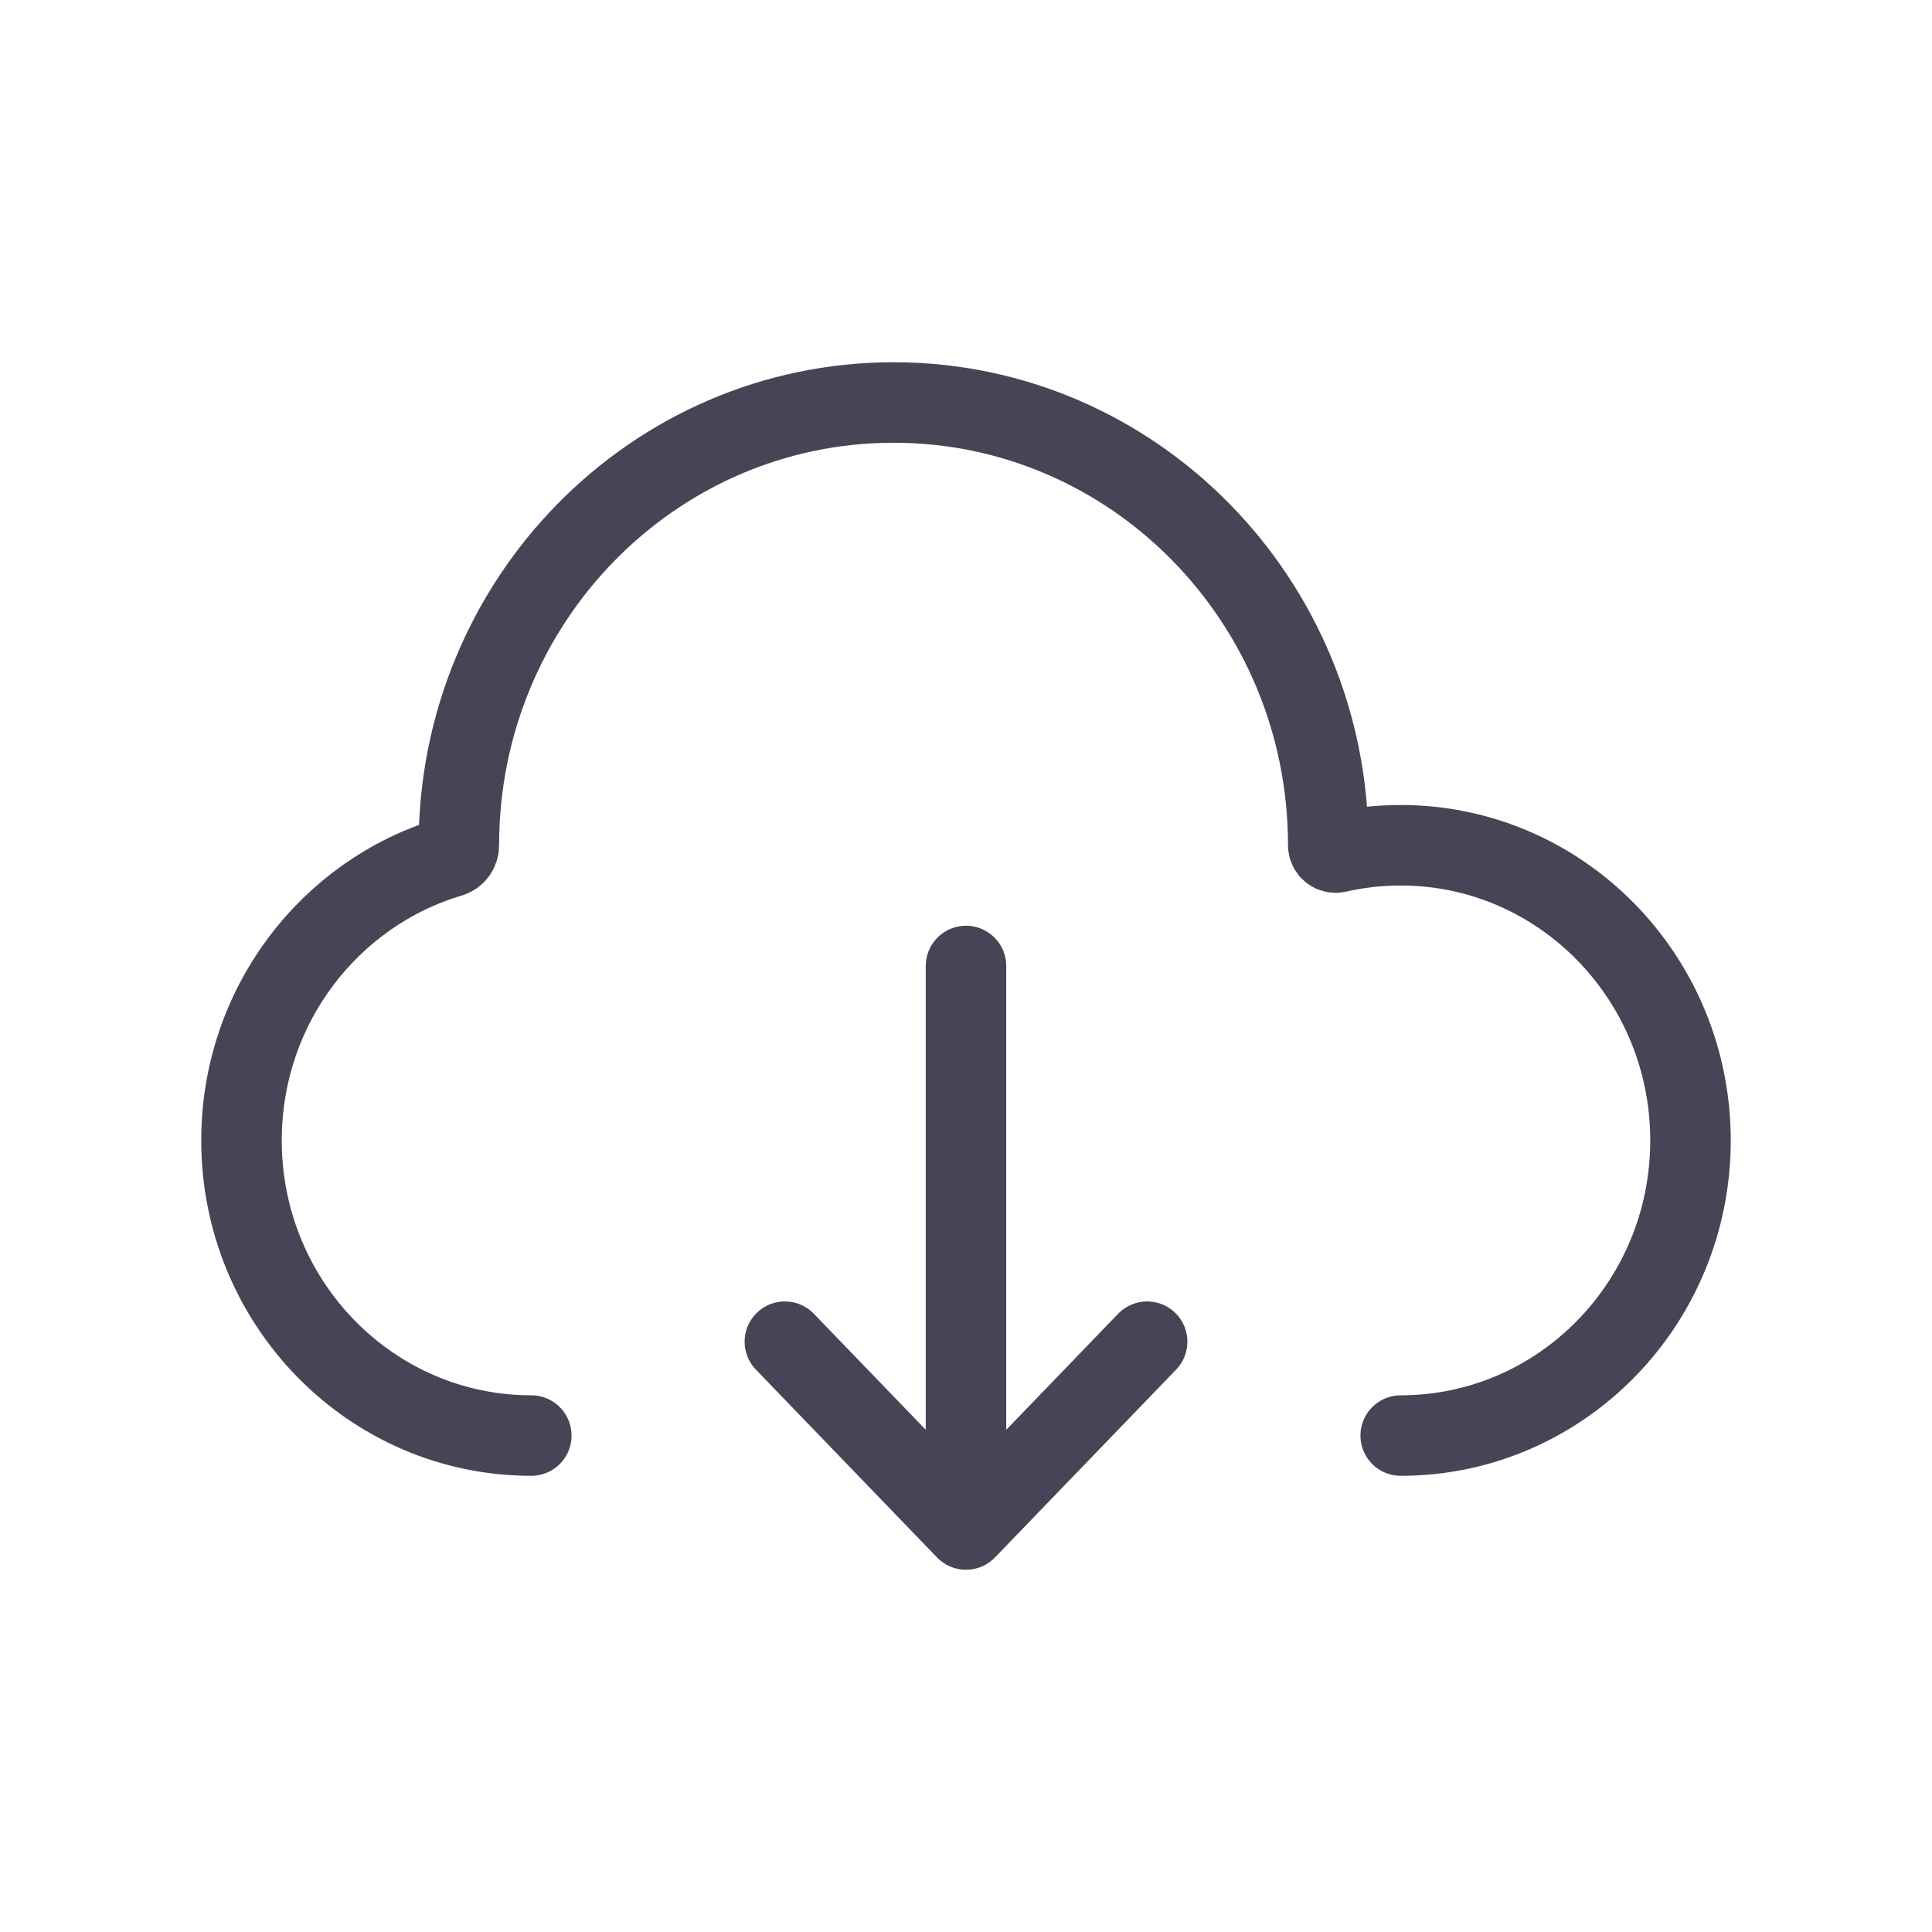
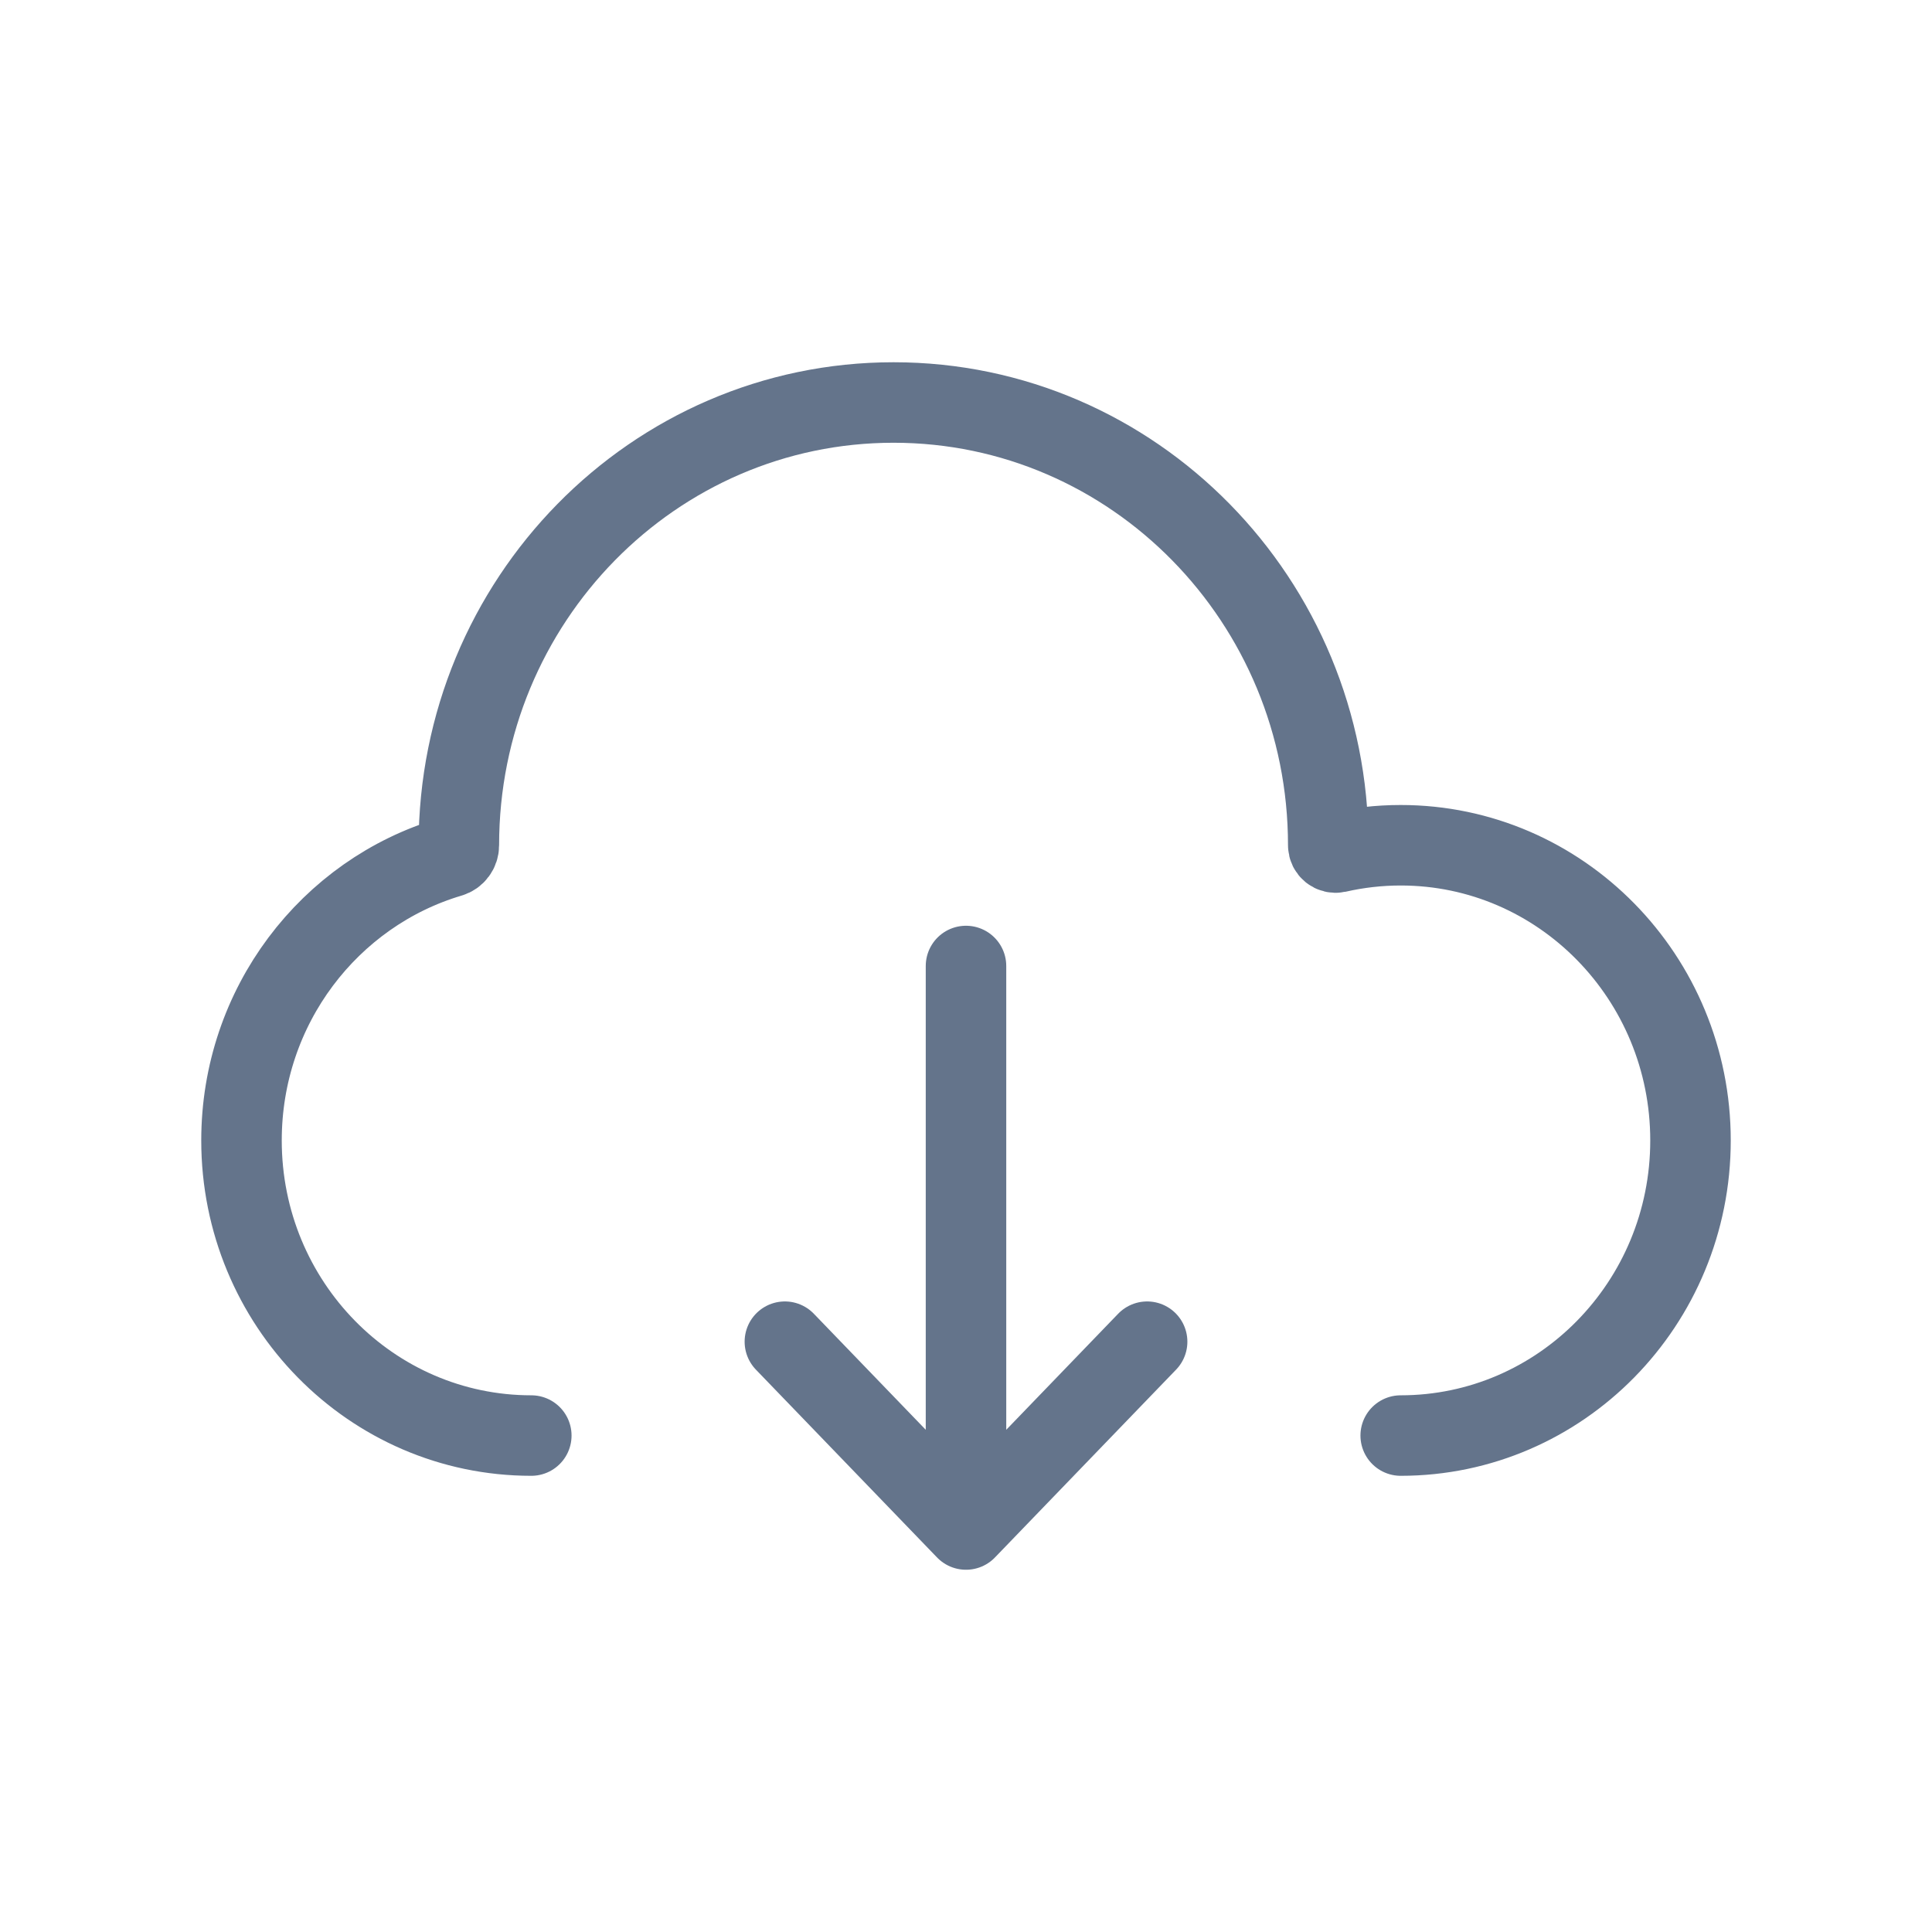
<svg xmlns="http://www.w3.org/2000/svg" width="800px" height="800px" viewBox="0 0 24 24" fill="none">
-   <path d="M12 12V19M12 19L9.75 16.667M12 19L14.25 16.667M6.6 17.833C4.612 17.833 3 16.192 3 14.167C3 12.498 4.094 11.09 5.592 10.646C5.656 10.627 5.7 10.568 5.7 10.5C5.7 7.462 8.118 5 11.1 5C14.082 5 16.5 7.462 16.5 10.5C16.5 10.558 16.554 10.601 16.609 10.589C16.864 10.531 17.128 10.5 17.4 10.5C19.388 10.5 21 12.142 21 14.167C21 16.192 19.388 17.833 17.4 17.833" stroke="#464455" stroke-linecap="round" stroke-linejoin="round" />
+   <path d="M12 12V19M12 19L9.75 16.667M12 19L14.25 16.667M6.6 17.833C4.612 17.833 3 16.192 3 14.167C3 12.498 4.094 11.09 5.592 10.646C5.656 10.627 5.7 10.568 5.7 10.5C5.7 7.462 8.118 5 11.1 5C14.082 5 16.5 7.462 16.5 10.5C16.5 10.558 16.554 10.601 16.609 10.589C16.864 10.531 17.128 10.5 17.4 10.5C19.388 10.5 21 12.142 21 14.167C21 16.192 19.388 17.833 17.4 17.833" stroke="#64748b" stroke-linecap="round" stroke-linejoin="round" />
</svg>
